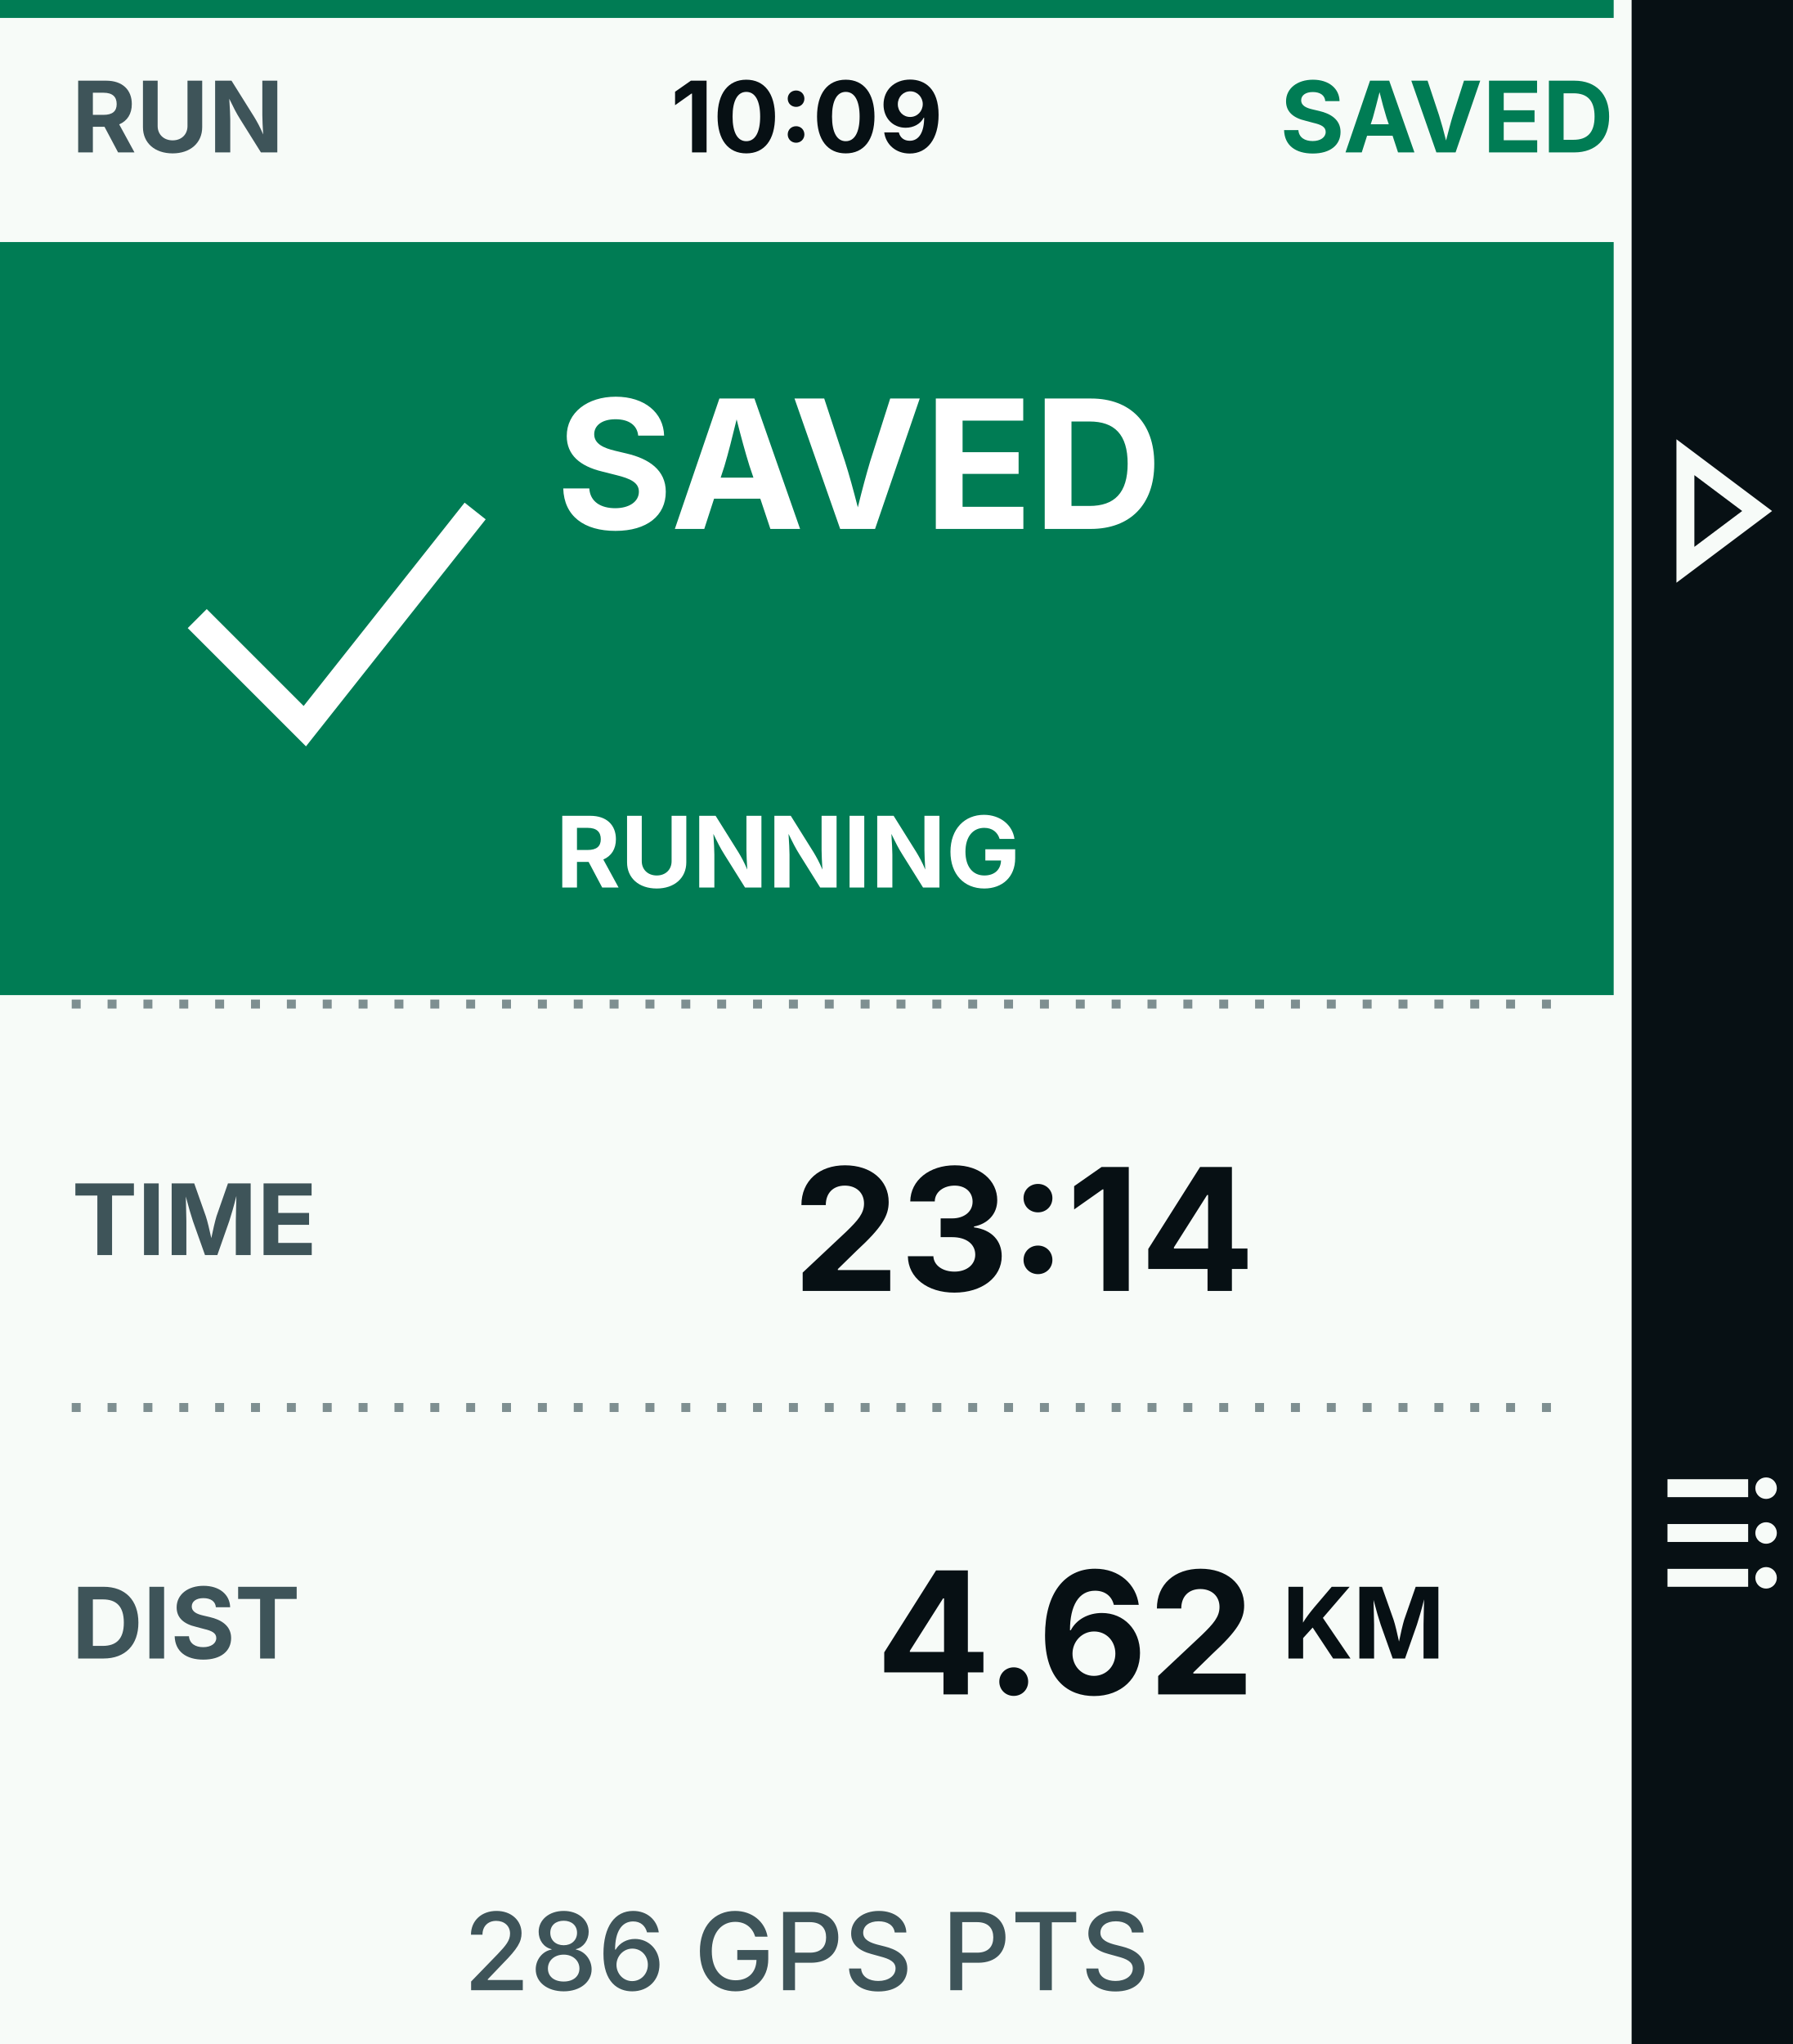
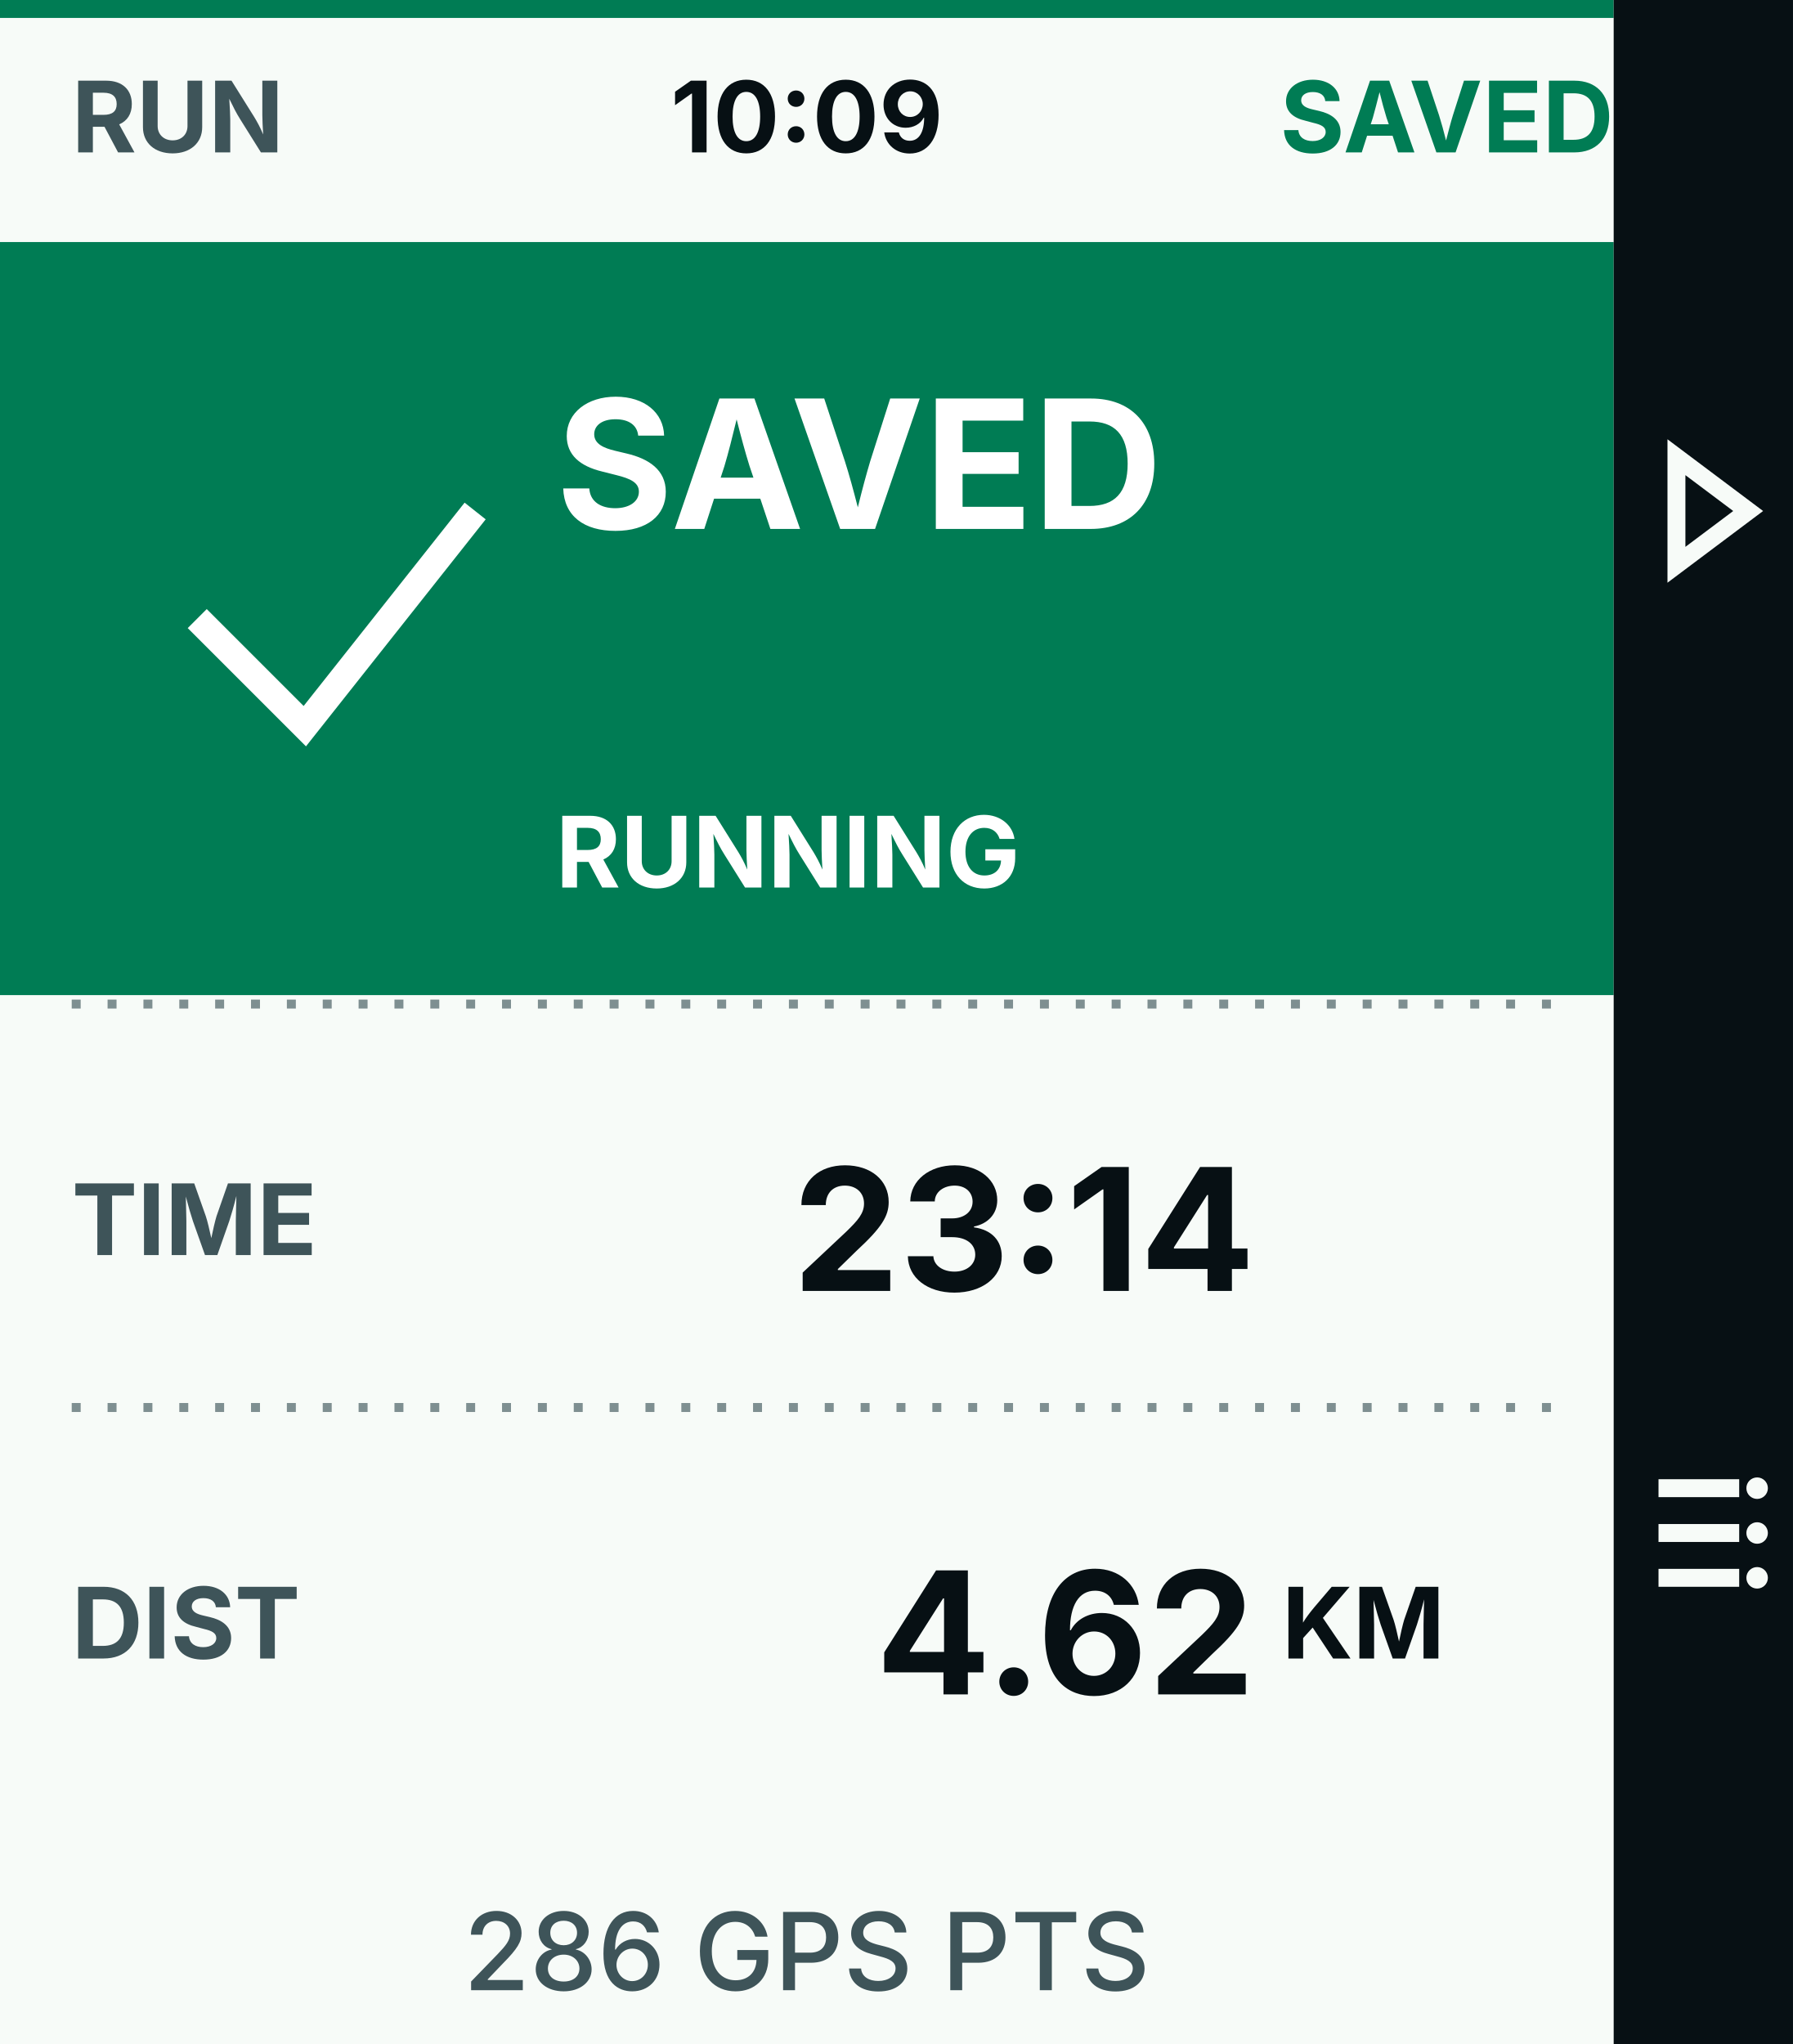
<svg xmlns="http://www.w3.org/2000/svg" width="400" height="456" viewBox="0 0 200 228">
  <style>
  .status { font: 700 11px -apple-system, BlinkMacSystemFont, "Segoe UI", sans-serif; letter-spacing: 0; }
  .timer { font: 800 31px -apple-system, BlinkMacSystemFont, "Segoe UI", sans-serif; letter-spacing: 0; }
  .label { font: 500 13px -apple-system, BlinkMacSystemFont, "Segoe UI", sans-serif; fill: #3e5459; letter-spacing: 0; }
  .value { font: 750 19px -apple-system, BlinkMacSystemFont, "Segoe UI", sans-serif; fill: #071014; letter-spacing: 0; }
  .menu { font: 750 16px -apple-system, BlinkMacSystemFont, "Segoe UI", sans-serif; letter-spacing: 0; }
  .footer { font: 500 12px -apple-system, BlinkMacSystemFont, "Segoe UI", sans-serif; fill: #3e5459; letter-spacing: 0; }
  .title { font: 750 20px -apple-system, BlinkMacSystemFont, "Segoe UI", sans-serif; letter-spacing: 0; }
</style>
  <rect width="200" height="228" fill="#f7fbf8" />
  <rect width="180" height="2" fill="#007c54" />
  <text x="8" y="17" class="status" fill="#3e5459">RUN</text>
  <text x="90" y="17" class="status" fill="#071014" text-anchor="middle">10:09</text>
  <text x="180" y="17" class="status" fill="#007c54" text-anchor="end">SAVED</text>
  <rect x="0" y="27" width="180" height="84" fill="#007c54" />
  <path d="M22 69 L34 81 L53 57" fill="none" stroke="#ffffff" stroke-width="3" />
  <text x="62" y="59" class="title" fill="#ffffff">SAVED</text>
  <text x="62" y="99" class="status" fill="#ffffff">RUNNING</text>
  <line x1="8" y1="112" x2="176" y2="112" stroke="#3e5459" stroke-width="1" stroke-dasharray="1 3" opacity="0.65" />
  <text x="8" y="140" class="status" fill="#3e5459">TIME</text>
  <text x="140" y="144" class="value" text-anchor="end">23:14</text>
  <text x="143" y="140" class="status" fill="#071014" />
  <line x1="8" y1="157" x2="176" y2="157" stroke="#3e5459" stroke-width="1" stroke-dasharray="1 3" opacity="0.65" />
  <text x="8" y="185" class="status" fill="#3e5459">DIST</text>
  <text x="140" y="189" class="value" text-anchor="end">4.62</text>
  <text x="143" y="185" class="status" fill="#071014">KM</text>
  <text x="90" y="222" class="footer" text-anchor="middle">286 GPS PTS</text>
-   <rect x="182" y="0" width="18" height="228" fill="#071014" />
-   <path d="M188 51 L196 57 L188 63 Z" fill="none" stroke="#f7fbf8" stroke-width="2" />
+   <rect x="180" y="0" width="20" height="228" fill="#071014" />
+   <path d="M187 51 L195 57 L187 63 Z" fill="none" stroke="#f7fbf8" stroke-width="2" />
  <g stroke="#f7fbf8" stroke-width="2">
-     <path d="M186 166 L195 166 M186 171 L195 171 M186 176 L195 176" />
+     <path d="M185 166 L194 166 M185 171 L194 171 M185 176 L194 176" />
  </g>
  <g fill="#f7fbf8">
-     <circle cx="197" cy="166" r="1.2" />
-     <circle cx="197" cy="171" r="1.2" />
-     <circle cx="197" cy="176" r="1.2" />
+     <circle cx="196" cy="166" r="1.2" />
+     <circle cx="196" cy="171" r="1.2" />
+     <circle cx="196" cy="176" r="1.2" />
  </g>
</svg>
